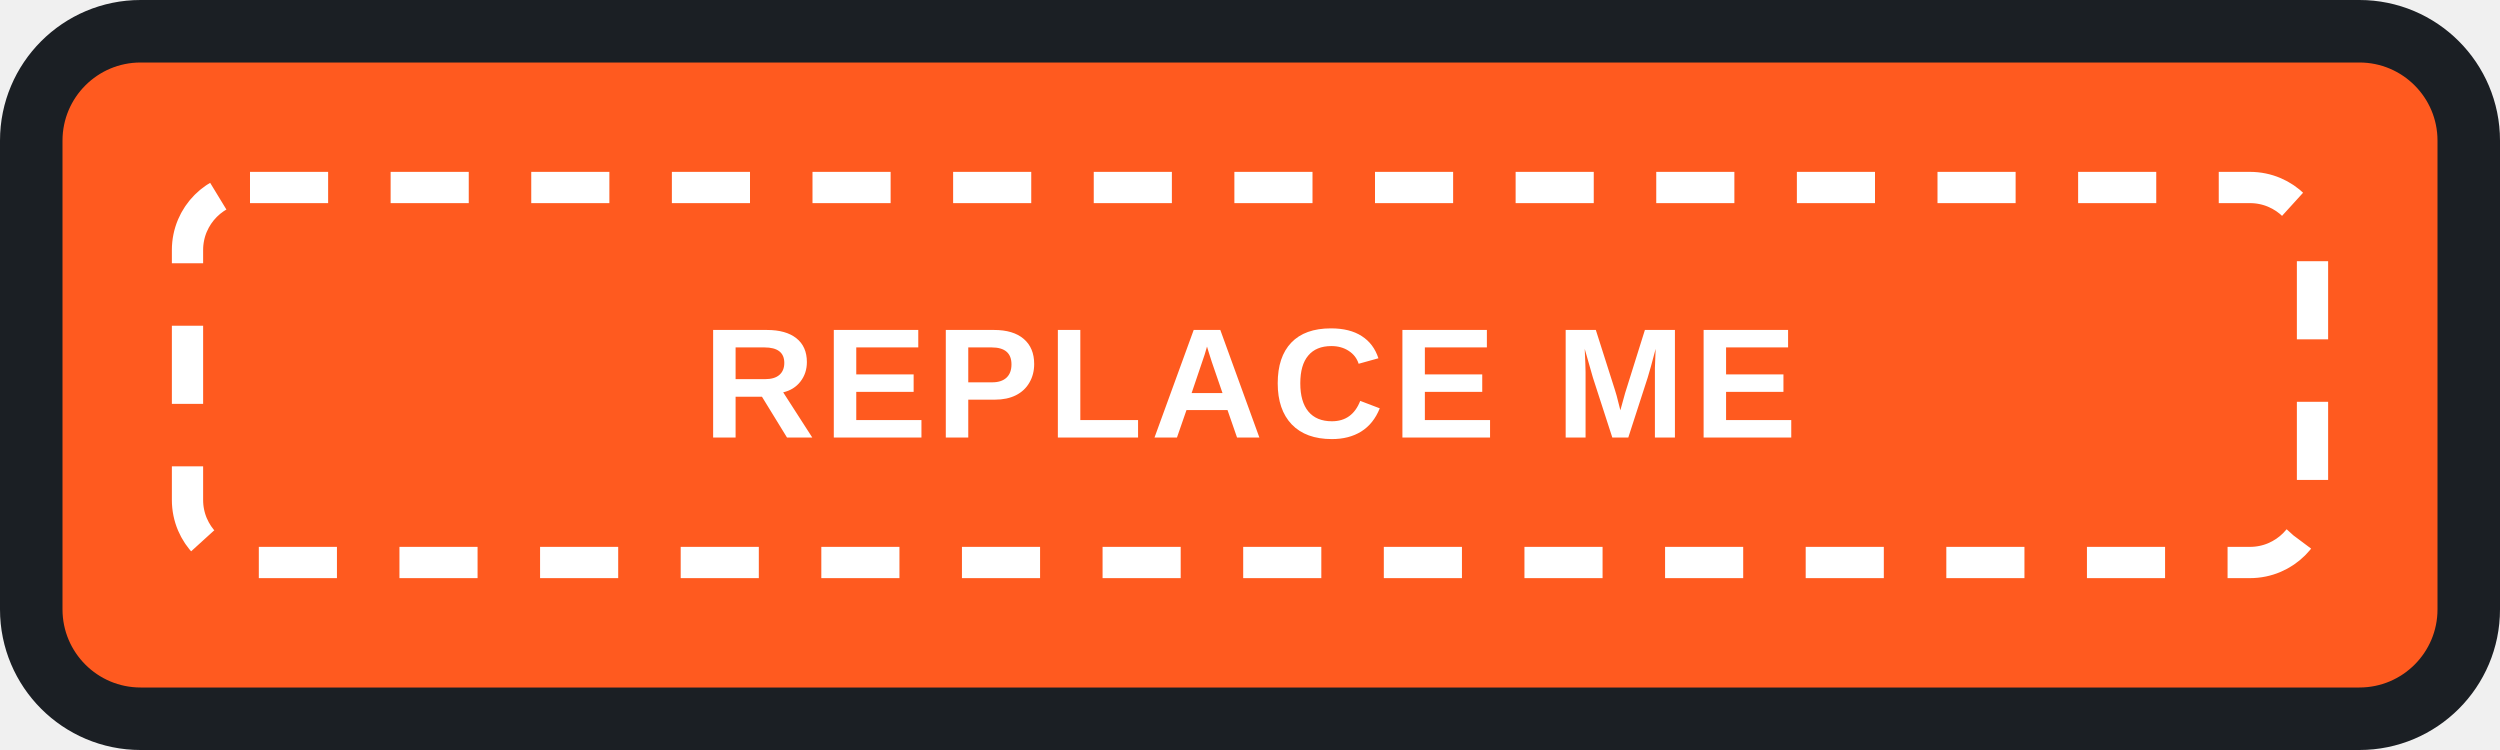
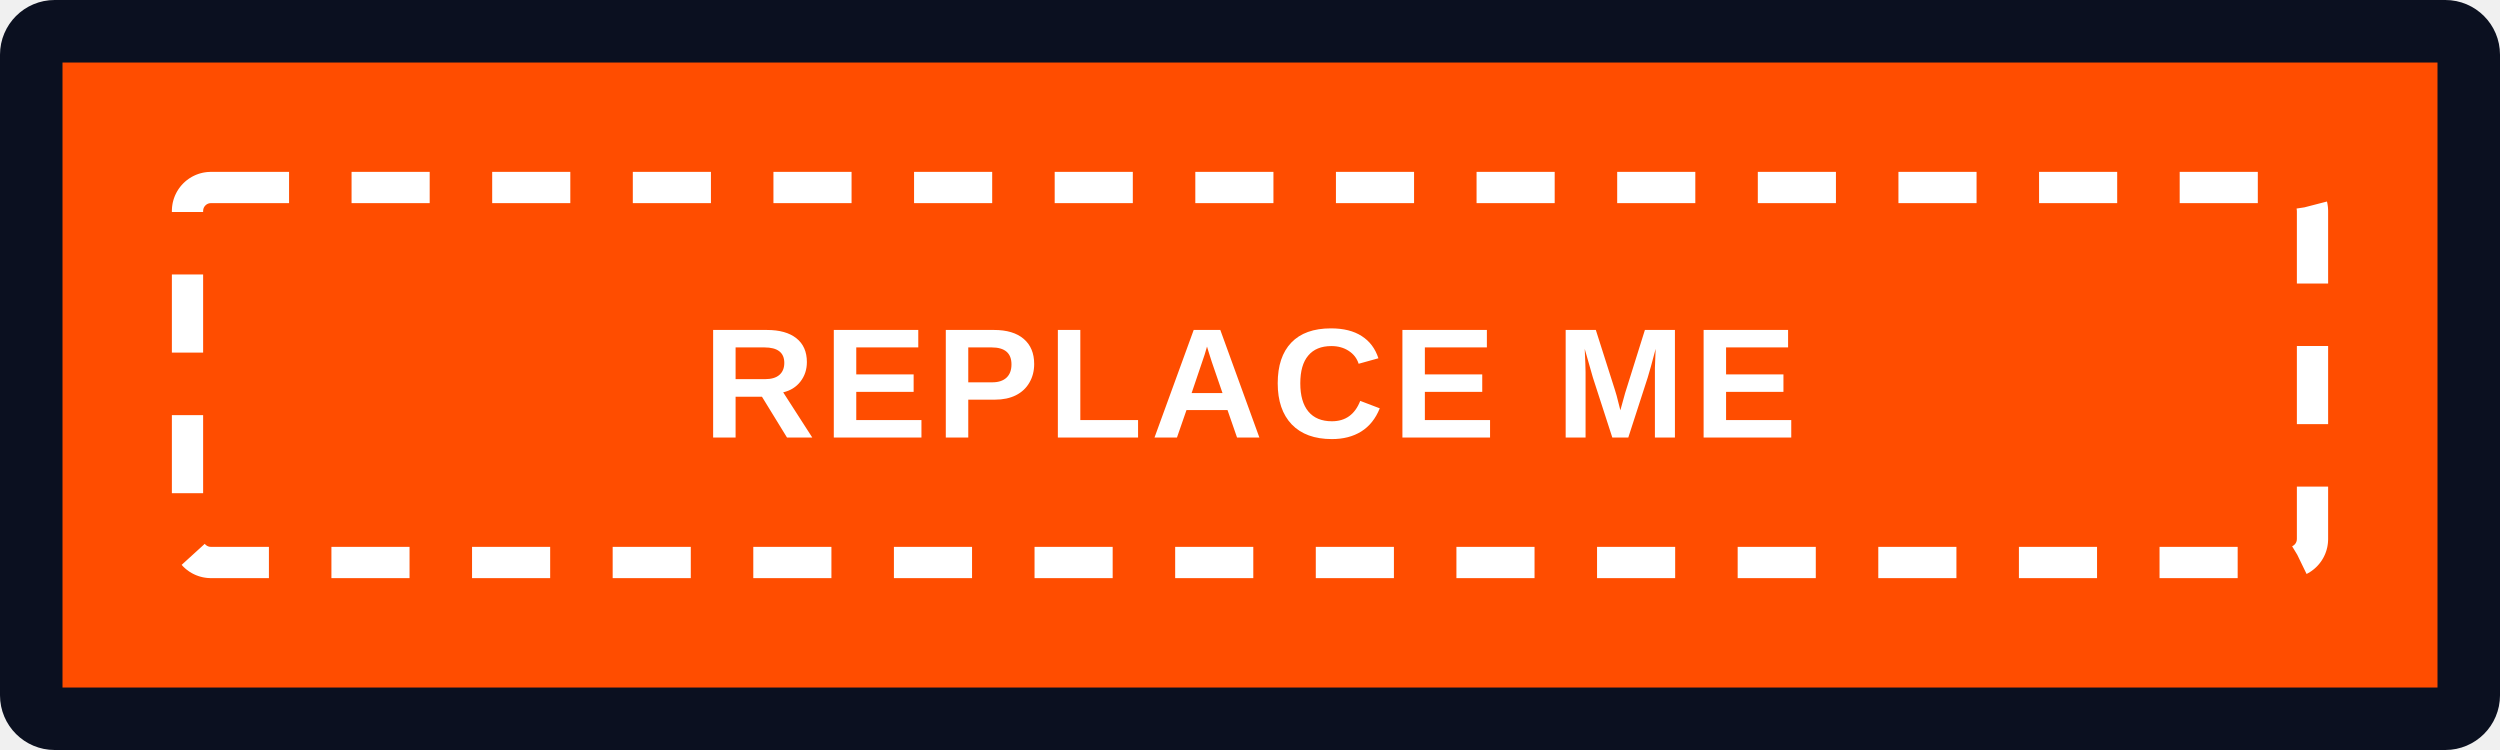
<svg xmlns="http://www.w3.org/2000/svg" viewBox="0 0 320 96" role="img" aria-label="NX logo placeholder">
-   <rect x="4" y="4" width="312" height="88" rx="14" fill="#FF5A1F" stroke="#1B1F24" stroke-width="8" />
-   <rect x="24" y="24" width="272" height="48" rx="8" fill="none" stroke="#FFFFFF" stroke-width="4" stroke-dasharray="10 8" />
+   <rect x="4" y="4" width="312" height="88" rx="3" fill="#ff4d00" stroke="#0b1020" stroke-width="8" />
+   <rect x="24" y="24" width="272" height="48" rx="3" fill="none" stroke="#FFFFFF" stroke-width="4" stroke-dasharray="10 8" />
  <text x="160" y="56" text-anchor="middle" font-family="Arial, Helvetica, sans-serif" font-size="20" font-weight="700" fill="#FFFFFF" letter-spacing="1">REPLACE ME</text>
</svg>
